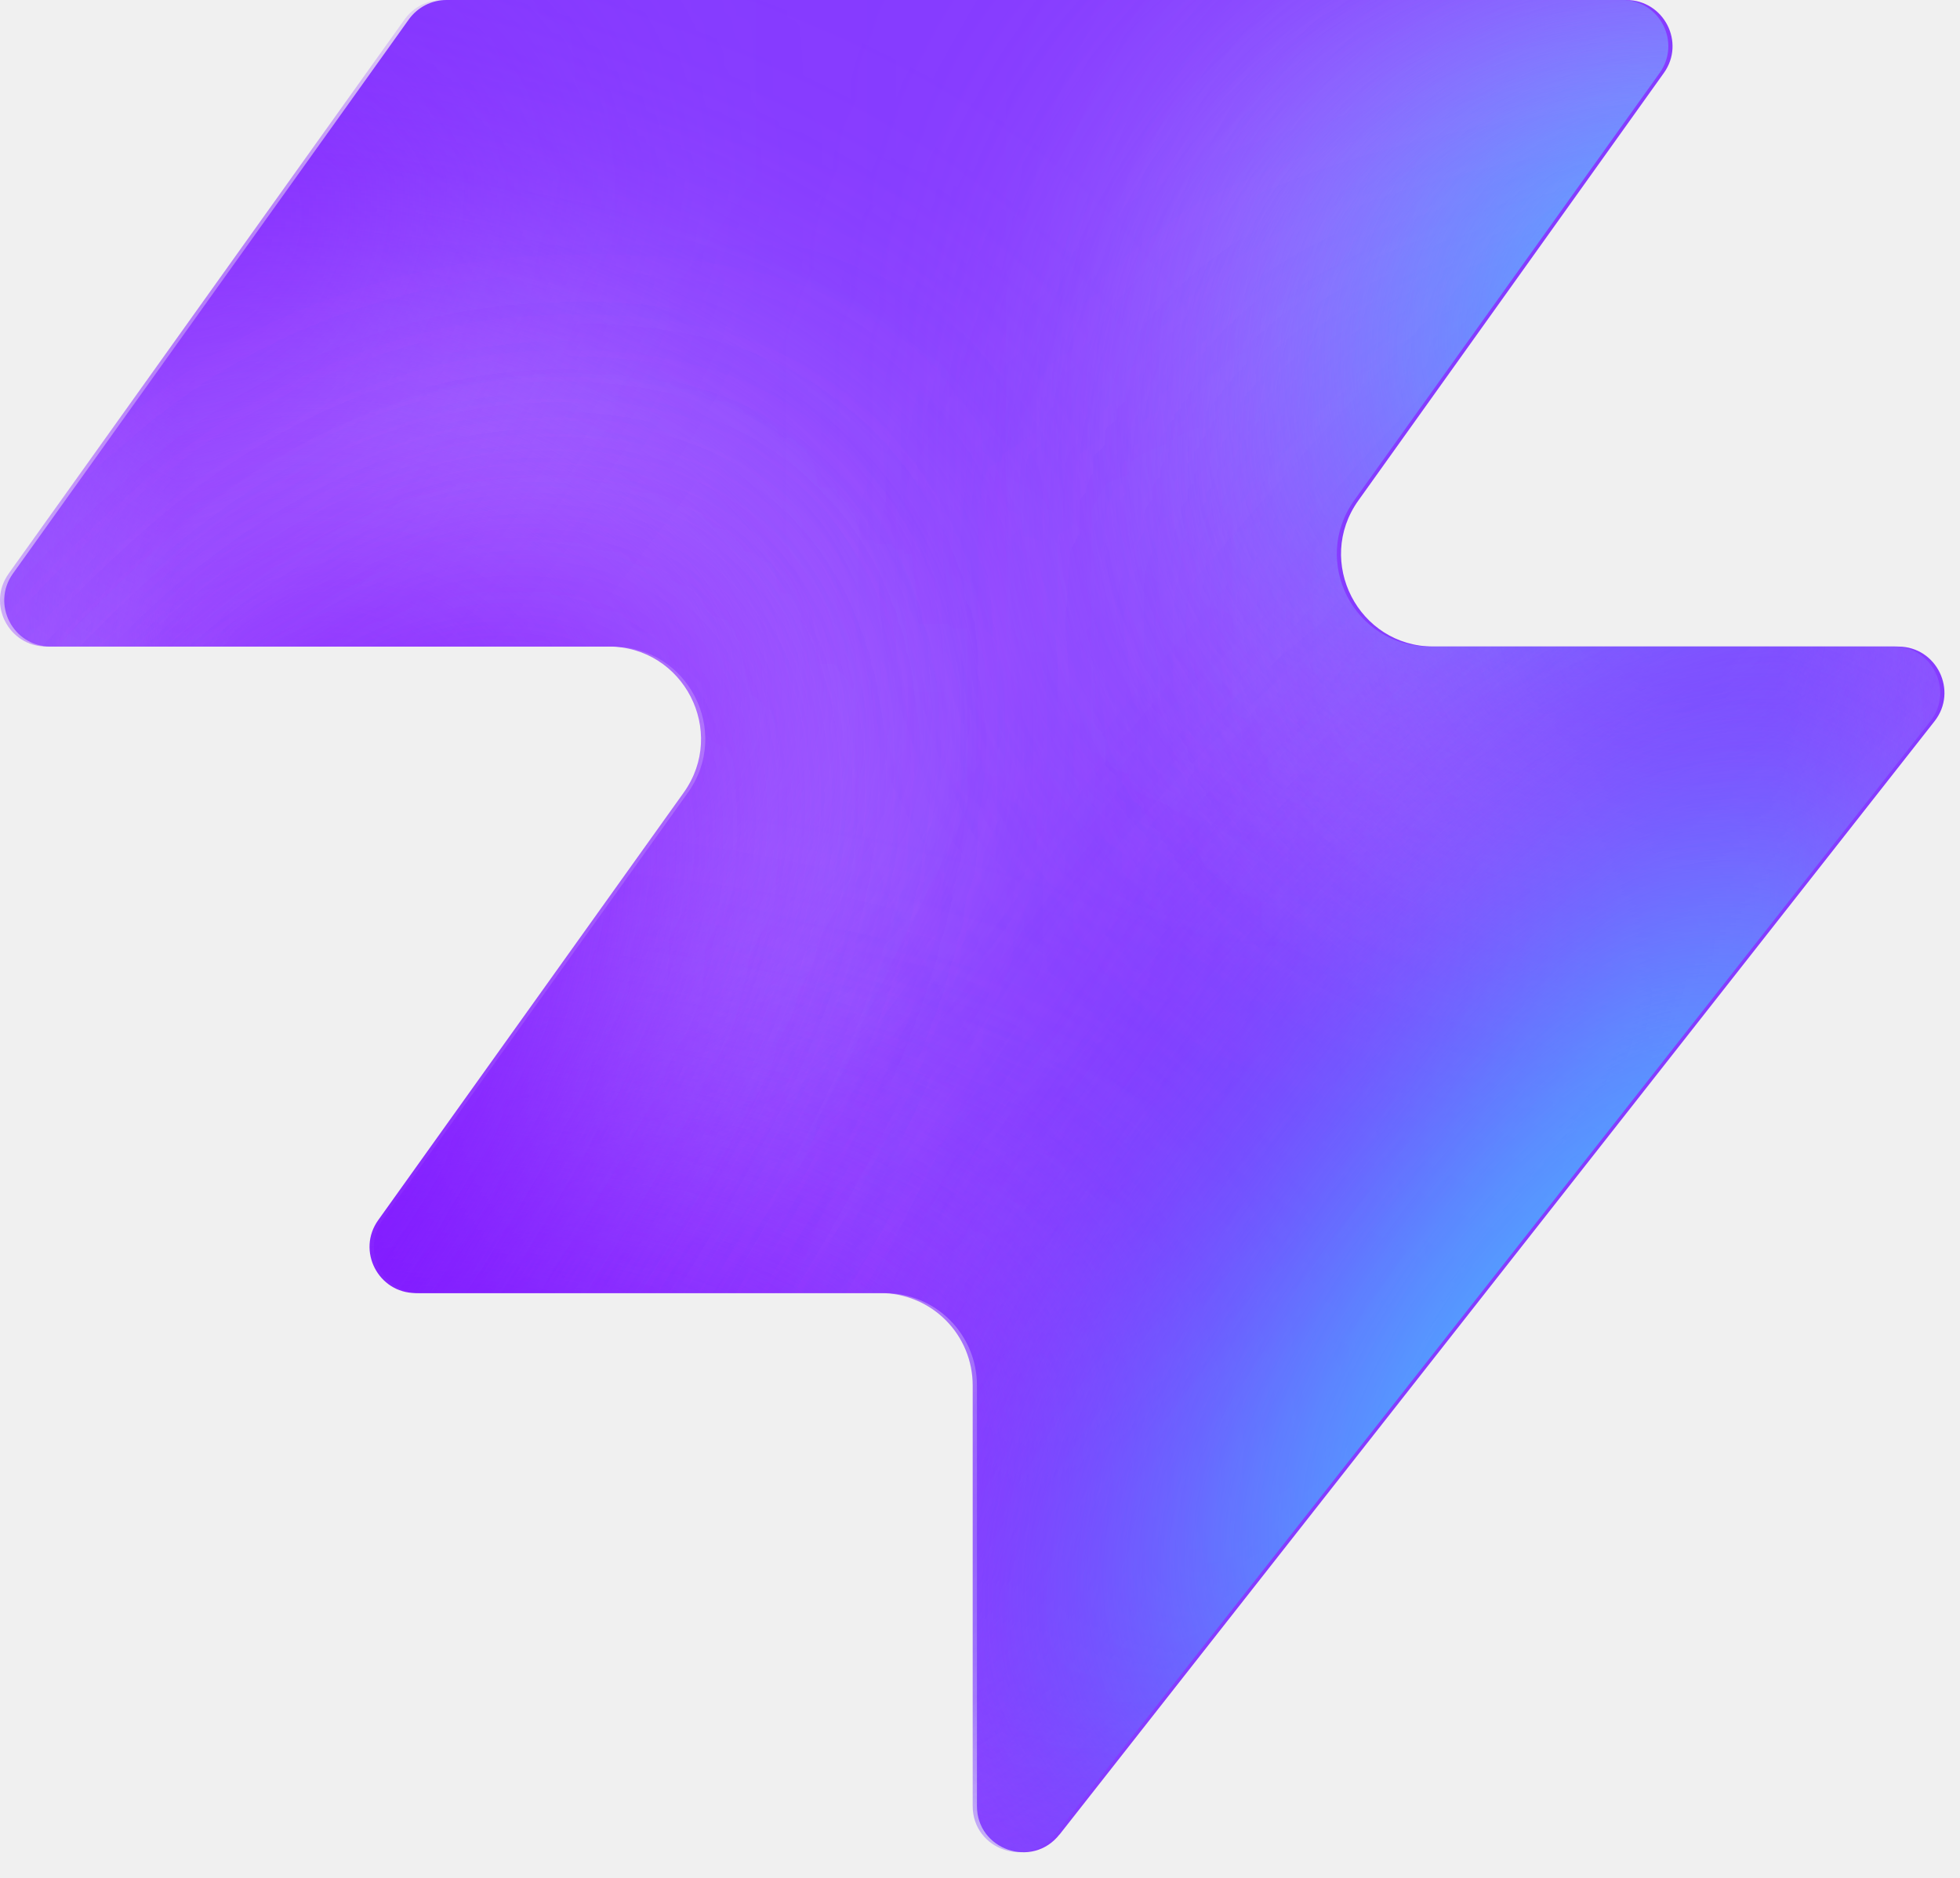
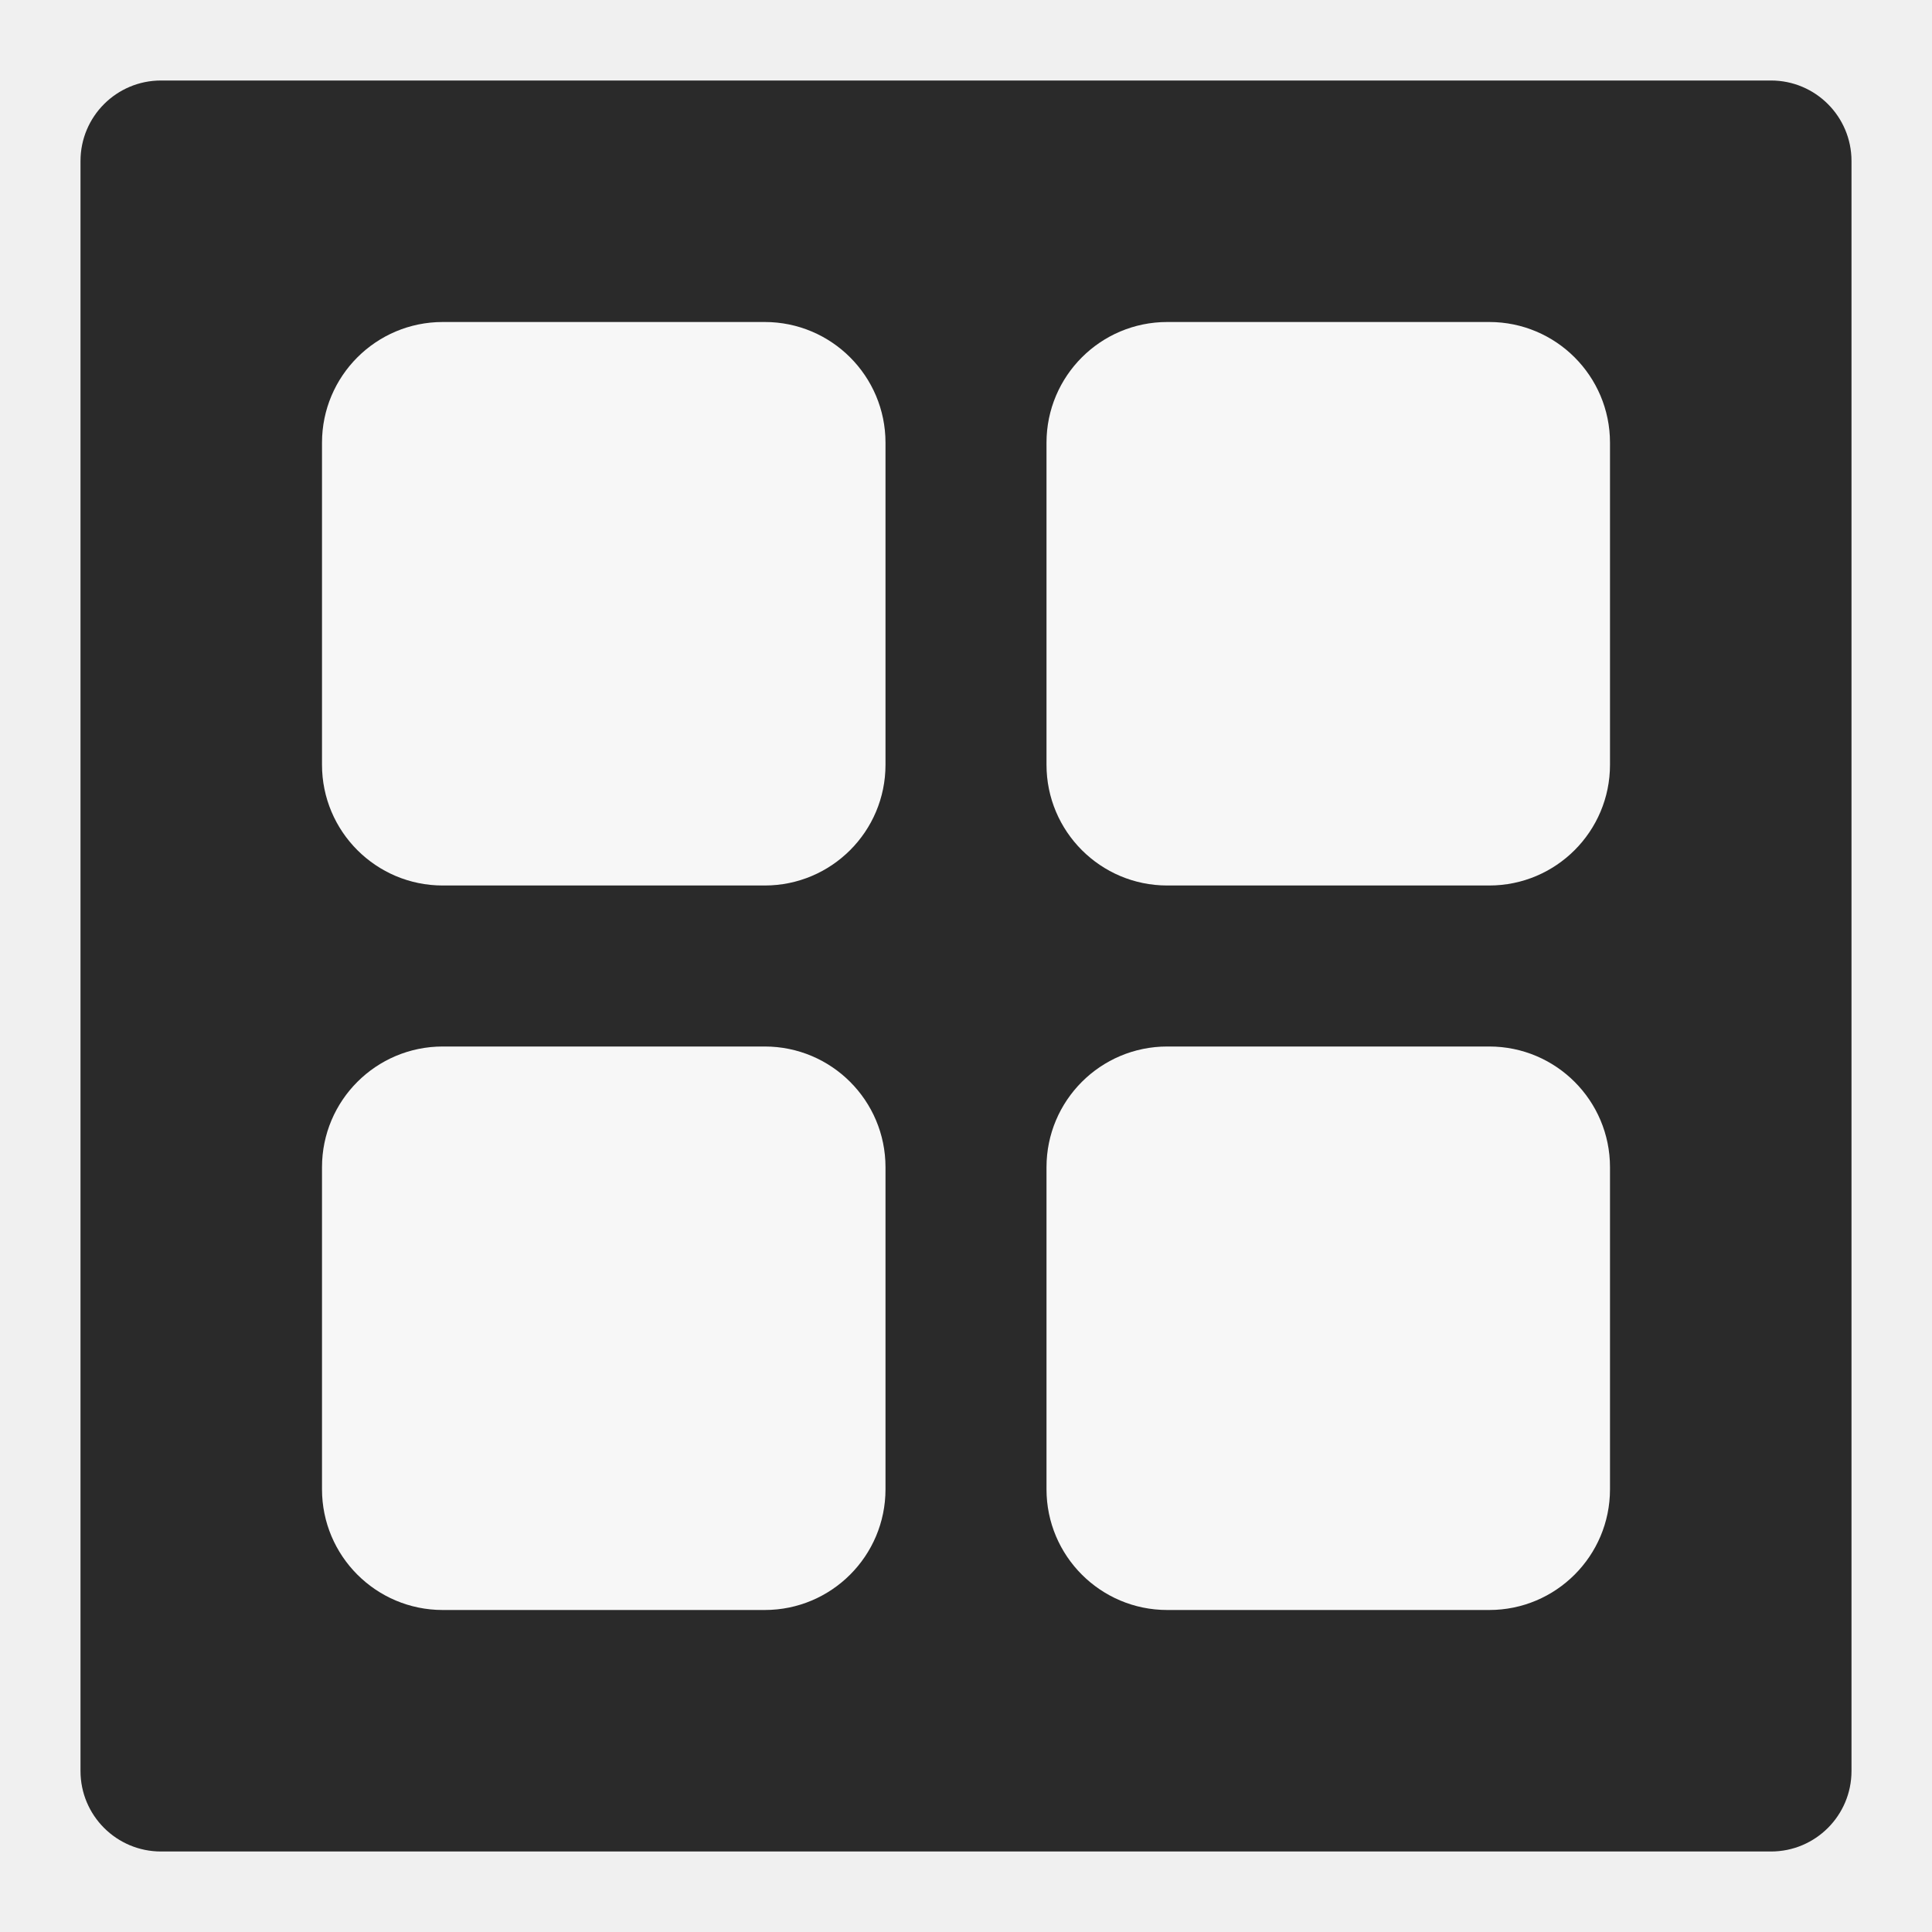
- <svg xmlns="http://www.w3.org/2000/svg" width="48" height="46" fill="none" viewBox="0 0 48 46">
-   <path fill="#863bff" d="M25.946 44.938c-.664.845-2.021.375-2.021-.698V33.937a2.26 2.26 0 0 0-2.262-2.262H10.287c-.92 0-1.456-1.04-.92-1.788l7.48-10.471c1.07-1.497 0-3.578-1.842-3.578H1.237c-.92 0-1.456-1.04-.92-1.788L10.013.474c.214-.297.556-.474.92-.474h28.894c.92 0 1.456 1.04.92 1.788l-7.48 10.471c-1.07 1.498 0 3.579 1.842 3.579h11.377c.943 0 1.473 1.088.89 1.83L25.947 44.94z" style="fill:#863bff;fill:color(display-p3 .525 .23 1);fill-opacity:1" />
-   <mask id="a" width="48" height="46" x="0" y="0" maskUnits="userSpaceOnUse" style="mask-type:alpha">
-     <path fill="#000" d="M25.842 44.938c-.664.844-2.021.375-2.021-.698V33.937a2.26 2.26 0 0 0-2.262-2.262H10.183c-.92 0-1.456-1.04-.92-1.788l7.48-10.471c1.07-1.498 0-3.579-1.842-3.579H1.133c-.92 0-1.456-1.04-.92-1.787L9.91.473c.214-.297.556-.474.92-.474h28.894c.92 0 1.456 1.04.92 1.788l-7.48 10.471c-1.07 1.498 0 3.578 1.842 3.578h11.377c.943 0 1.473 1.088.89 1.832L25.843 44.94z" style="fill:#000;fill-opacity:1" />
-   </mask>
-   <g mask="url(#a)">
-     <g filter="url(#b)">
-       <ellipse cx="5.508" cy="14.704" fill="#ede6ff" rx="5.508" ry="14.704" style="fill:#ede6ff;fill:color(display-p3 .927 .903 1);fill-opacity:1" transform="matrix(.00324 1 1 -.00324 -4.47 31.516)" />
-     </g>
-     <g filter="url(#c)">
-       <ellipse cx="10.399" cy="29.851" fill="#ede6ff" rx="10.399" ry="29.851" style="fill:#ede6ff;fill:color(display-p3 .927 .903 1);fill-opacity:1" transform="matrix(.00324 1 1 -.00324 -39.328 7.883)" />
-     </g>
-     <g filter="url(#d)">
-       <ellipse cx="5.508" cy="30.487" fill="#7e14ff" rx="5.508" ry="30.487" style="fill:#7e14ff;fill:color(display-p3 .492 .077 1);fill-opacity:1" transform="rotate(89.814 -25.913 -14.639)scale(1 -1)" />
-     </g>
-     <g filter="url(#e)">
-       <ellipse cx="5.508" cy="30.599" fill="#7e14ff" rx="5.508" ry="30.599" style="fill:#7e14ff;fill:color(display-p3 .492 .077 1);fill-opacity:1" transform="rotate(89.814 -32.644 -3.334)scale(1 -1)" />
-     </g>
-     <g filter="url(#f)">
-       <ellipse cx="5.508" cy="30.599" fill="#7e14ff" rx="5.508" ry="30.599" style="fill:#7e14ff;fill:color(display-p3 .492 .077 1);fill-opacity:1" transform="matrix(.00324 1 1 -.00324 -34.34 30.47)" />
-     </g>
-     <g filter="url(#g)">
-       <ellipse cx="14.072" cy="22.078" fill="#ede6ff" rx="14.072" ry="22.078" style="fill:#ede6ff;fill:color(display-p3 .927 .903 1);fill-opacity:1" transform="rotate(93.35 24.506 48.493)scale(-1 1)" />
-     </g>
-     <g filter="url(#h)">
-       <ellipse cx="3.47" cy="21.501" fill="#7e14ff" rx="3.47" ry="21.501" style="fill:#7e14ff;fill:color(display-p3 .492 .077 1);fill-opacity:1" transform="rotate(89.009 28.708 47.59)scale(-1 1)" />
-     </g>
-     <g filter="url(#i)">
-       <ellipse cx="3.47" cy="21.501" fill="#7e14ff" rx="3.47" ry="21.501" style="fill:#7e14ff;fill:color(display-p3 .492 .077 1);fill-opacity:1" transform="rotate(89.009 28.708 47.59)scale(-1 1)" />
-     </g>
-     <g filter="url(#j)">
-       <ellipse cx=".387" cy="8.972" fill="#7e14ff" rx="4.407" ry="29.108" style="fill:#7e14ff;fill:color(display-p3 .492 .077 1);fill-opacity:1" transform="rotate(39.51 .387 8.972)" />
-     </g>
-     <g filter="url(#k)">
-       <ellipse cx="47.523" cy="-6.092" fill="#7e14ff" rx="4.407" ry="29.108" style="fill:#7e14ff;fill:color(display-p3 .492 .077 1);fill-opacity:1" transform="rotate(37.892 47.523 -6.092)" />
-     </g>
-     <g filter="url(#l)">
-       <ellipse cx="41.412" cy="6.333" fill="#47bfff" rx="5.971" ry="9.665" style="fill:#47bfff;fill:color(display-p3 .28 .748 1);fill-opacity:1" transform="rotate(37.892 41.412 6.333)" />
-     </g>
-     <g filter="url(#m)">
-       <ellipse cx="-1.879" cy="38.332" fill="#7e14ff" rx="4.407" ry="29.108" style="fill:#7e14ff;fill:color(display-p3 .492 .077 1);fill-opacity:1" transform="rotate(37.892 -1.88 38.332)" />
-     </g>
-     <g filter="url(#n)">
-       <ellipse cx="-1.879" cy="38.332" fill="#7e14ff" rx="4.407" ry="29.108" style="fill:#7e14ff;fill:color(display-p3 .492 .077 1);fill-opacity:1" transform="rotate(37.892 -1.88 38.332)" />
-     </g>
-     <g filter="url(#o)">
-       <ellipse cx="35.651" cy="29.907" fill="#7e14ff" rx="4.407" ry="29.108" style="fill:#7e14ff;fill:color(display-p3 .492 .077 1);fill-opacity:1" transform="rotate(37.892 35.651 29.907)" />
-     </g>
-     <g filter="url(#p)">
-       <ellipse cx="38.418" cy="32.4" fill="#47bfff" rx="5.971" ry="15.297" style="fill:#47bfff;fill:color(display-p3 .28 .748 1);fill-opacity:1" transform="rotate(37.892 38.418 32.4)" />
-     </g>
-   </g>
-   <defs>
-     <filter id="b" width="60.045" height="41.654" x="-19.77" y="16.149" color-interpolation-filters="sRGB" filterUnits="userSpaceOnUse">
-       <feFlood flood-opacity="0" result="BackgroundImageFix" />
-       <feBlend in="SourceGraphic" in2="BackgroundImageFix" result="shape" />
-       <feGaussianBlur result="effect1_foregroundBlur_2002_17158" stdDeviation="7.659" />
-     </filter>
-     <filter id="c" width="90.34" height="51.437" x="-54.613" y="-7.533" color-interpolation-filters="sRGB" filterUnits="userSpaceOnUse">
-       <feFlood flood-opacity="0" result="BackgroundImageFix" />
-       <feBlend in="SourceGraphic" in2="BackgroundImageFix" result="shape" />
-       <feGaussianBlur result="effect1_foregroundBlur_2002_17158" stdDeviation="7.659" />
-     </filter>
-     <filter id="d" width="79.355" height="29.4" x="-49.64" y="2.03" color-interpolation-filters="sRGB" filterUnits="userSpaceOnUse">
-       <feFlood flood-opacity="0" result="BackgroundImageFix" />
-       <feBlend in="SourceGraphic" in2="BackgroundImageFix" result="shape" />
-       <feGaussianBlur result="effect1_foregroundBlur_2002_17158" stdDeviation="4.596" />
-     </filter>
-     <filter id="e" width="79.579" height="29.4" x="-45.045" y="20.029" color-interpolation-filters="sRGB" filterUnits="userSpaceOnUse">
-       <feFlood flood-opacity="0" result="BackgroundImageFix" />
-       <feBlend in="SourceGraphic" in2="BackgroundImageFix" result="shape" />
-       <feGaussianBlur result="effect1_foregroundBlur_2002_17158" stdDeviation="4.596" />
-     </filter>
-     <filter id="f" width="79.579" height="29.4" x="-43.513" y="21.178" color-interpolation-filters="sRGB" filterUnits="userSpaceOnUse">
-       <feFlood flood-opacity="0" result="BackgroundImageFix" />
-       <feBlend in="SourceGraphic" in2="BackgroundImageFix" result="shape" />
-       <feGaussianBlur result="effect1_foregroundBlur_2002_17158" stdDeviation="4.596" />
-     </filter>
-     <filter id="g" width="74.749" height="58.852" x="15.756" y="-17.901" color-interpolation-filters="sRGB" filterUnits="userSpaceOnUse">
-       <feFlood flood-opacity="0" result="BackgroundImageFix" />
-       <feBlend in="SourceGraphic" in2="BackgroundImageFix" result="shape" />
-       <feGaussianBlur result="effect1_foregroundBlur_2002_17158" stdDeviation="7.659" />
-     </filter>
-     <filter id="h" width="61.377" height="25.362" x="23.548" y="2.284" color-interpolation-filters="sRGB" filterUnits="userSpaceOnUse">
-       <feFlood flood-opacity="0" result="BackgroundImageFix" />
-       <feBlend in="SourceGraphic" in2="BackgroundImageFix" result="shape" />
-       <feGaussianBlur result="effect1_foregroundBlur_2002_17158" stdDeviation="4.596" />
-     </filter>
-     <filter id="i" width="61.377" height="25.362" x="23.548" y="2.284" color-interpolation-filters="sRGB" filterUnits="userSpaceOnUse">
-       <feFlood flood-opacity="0" result="BackgroundImageFix" />
-       <feBlend in="SourceGraphic" in2="BackgroundImageFix" result="shape" />
-       <feGaussianBlur result="effect1_foregroundBlur_2002_17158" stdDeviation="4.596" />
-     </filter>
-     <filter id="j" width="56.045" height="63.649" x="-27.636" y="-22.853" color-interpolation-filters="sRGB" filterUnits="userSpaceOnUse">
-       <feFlood flood-opacity="0" result="BackgroundImageFix" />
-       <feBlend in="SourceGraphic" in2="BackgroundImageFix" result="shape" />
-       <feGaussianBlur result="effect1_foregroundBlur_2002_17158" stdDeviation="4.596" />
-     </filter>
-     <filter id="k" width="54.814" height="64.646" x="20.116" y="-38.415" color-interpolation-filters="sRGB" filterUnits="userSpaceOnUse">
-       <feFlood flood-opacity="0" result="BackgroundImageFix" />
-       <feBlend in="SourceGraphic" in2="BackgroundImageFix" result="shape" />
-       <feGaussianBlur result="effect1_foregroundBlur_2002_17158" stdDeviation="4.596" />
-     </filter>
-     <filter id="l" width="33.541" height="35.313" x="24.641" y="-11.323" color-interpolation-filters="sRGB" filterUnits="userSpaceOnUse">
-       <feFlood flood-opacity="0" result="BackgroundImageFix" />
-       <feBlend in="SourceGraphic" in2="BackgroundImageFix" result="shape" />
-       <feGaussianBlur result="effect1_foregroundBlur_2002_17158" stdDeviation="4.596" />
-     </filter>
-     <filter id="m" width="54.814" height="64.646" x="-29.286" y="6.009" color-interpolation-filters="sRGB" filterUnits="userSpaceOnUse">
-       <feFlood flood-opacity="0" result="BackgroundImageFix" />
-       <feBlend in="SourceGraphic" in2="BackgroundImageFix" result="shape" />
-       <feGaussianBlur result="effect1_foregroundBlur_2002_17158" stdDeviation="4.596" />
-     </filter>
-     <filter id="n" width="54.814" height="64.646" x="-29.286" y="6.009" color-interpolation-filters="sRGB" filterUnits="userSpaceOnUse">
-       <feFlood flood-opacity="0" result="BackgroundImageFix" />
-       <feBlend in="SourceGraphic" in2="BackgroundImageFix" result="shape" />
-       <feGaussianBlur result="effect1_foregroundBlur_2002_17158" stdDeviation="4.596" />
-     </filter>
-     <filter id="o" width="54.814" height="64.646" x="8.244" y="-2.416" color-interpolation-filters="sRGB" filterUnits="userSpaceOnUse">
-       <feFlood flood-opacity="0" result="BackgroundImageFix" />
-       <feBlend in="SourceGraphic" in2="BackgroundImageFix" result="shape" />
-       <feGaussianBlur result="effect1_foregroundBlur_2002_17158" stdDeviation="4.596" />
-     </filter>
-     <filter id="p" width="39.409" height="43.623" x="18.713" y="10.588" color-interpolation-filters="sRGB" filterUnits="userSpaceOnUse">
-       <feFlood flood-opacity="0" result="BackgroundImageFix" />
-       <feBlend in="SourceGraphic" in2="BackgroundImageFix" result="shape" />
-       <feGaussianBlur result="effect1_foregroundBlur_2002_17158" stdDeviation="4.596" />
-     </filter>
-   </defs>
+ <svg xmlns="http://www.w3.org/2000/svg" width="24" height="24" version="1.1" viewBox="0 0 24 24">
+   <rect x="1" y="1" width="22" height="22" rx="1" fill="#222" opacity=".96" />
+   <rect x="4" y="4" width="7" height="7" rx="1.5" fill="#fff" opacity=".96" />
+   <rect x="13" y="4" width="7" height="7" rx="1.5" fill="#fff" opacity=".96" />
+   <rect x="13" y="13" width="7" height="7" rx="1.5" fill="#fff" opacity=".96" />
+   <rect x="4" y="13" width="7" height="7" rx="1.5" fill="#fff" opacity=".96" />
</svg>
